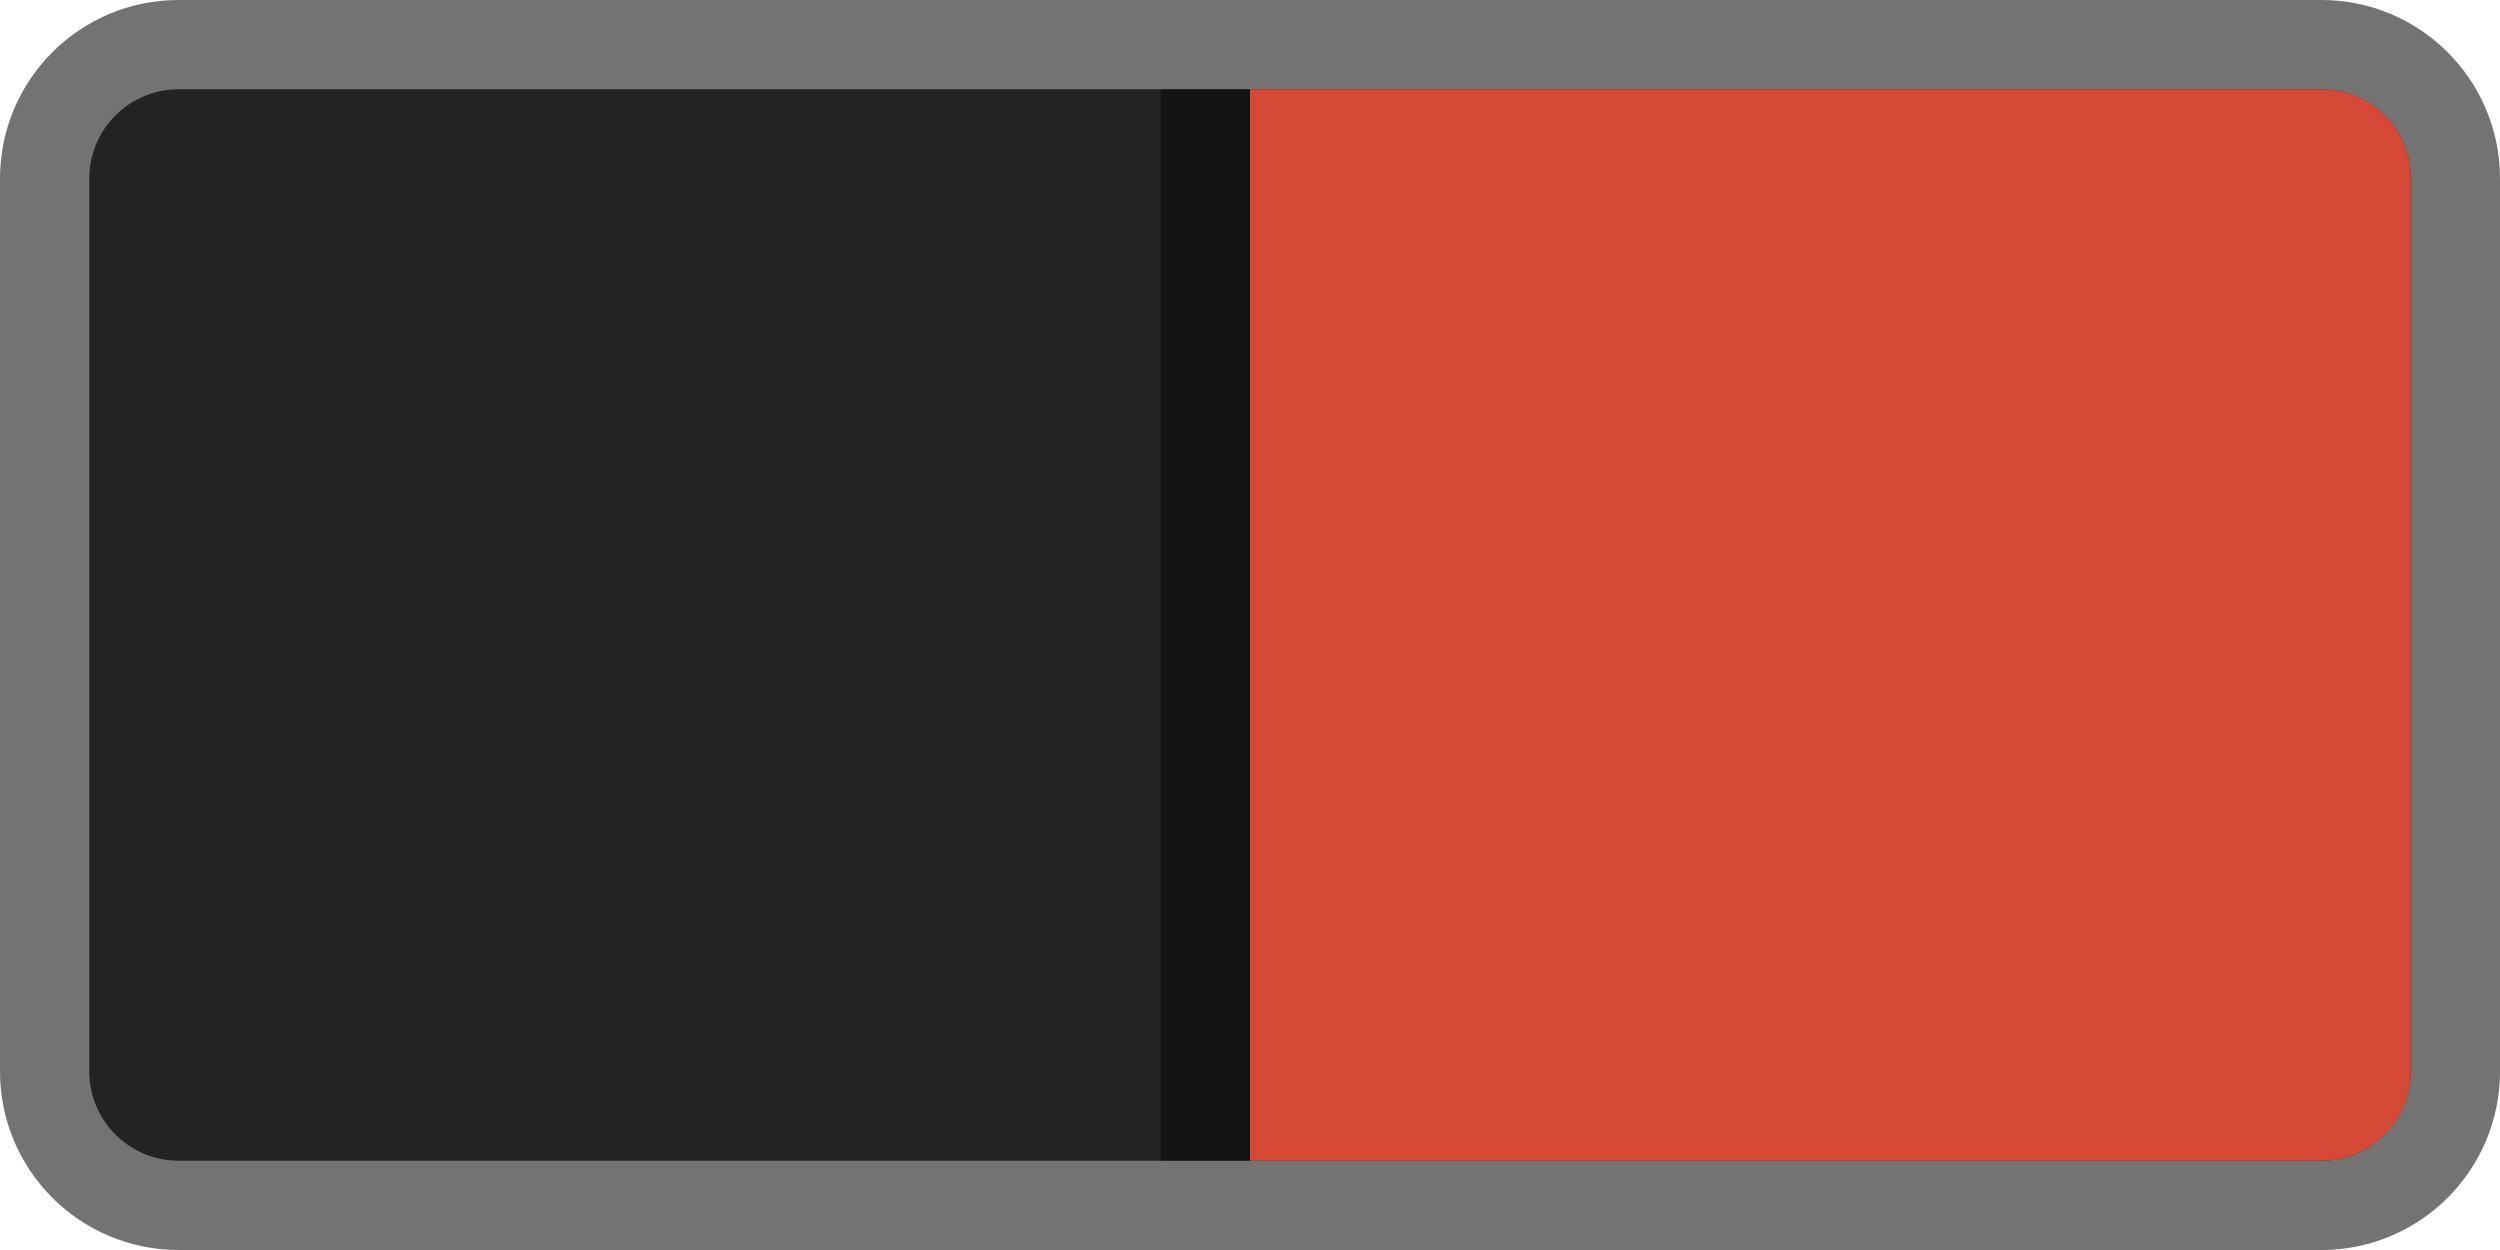
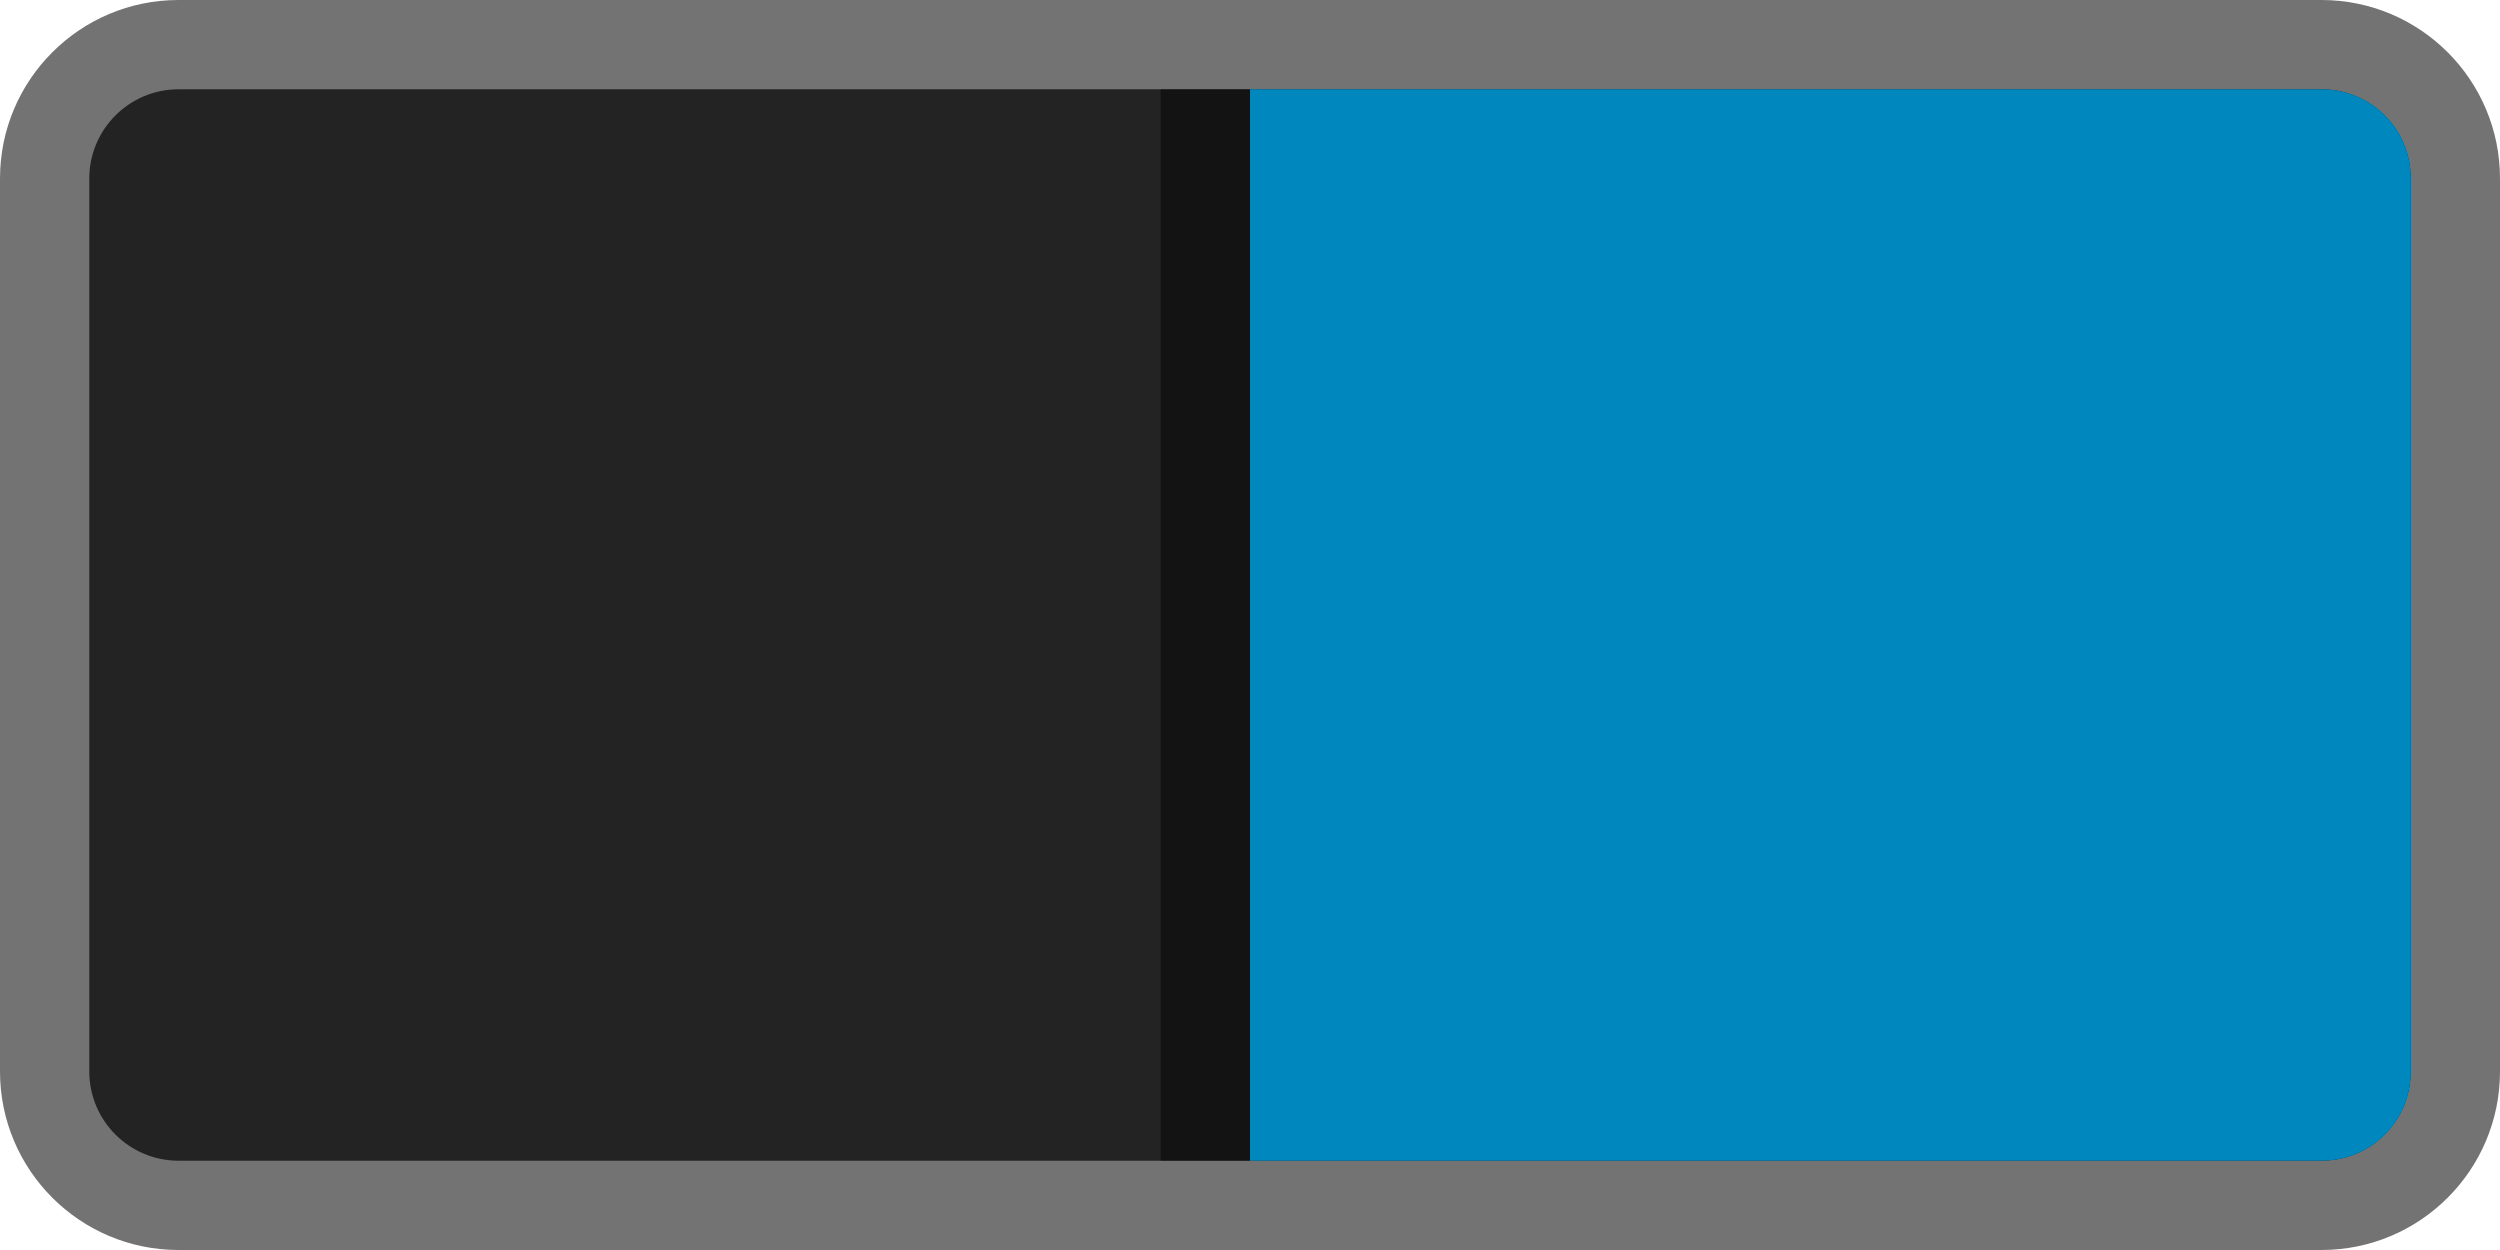
<svg xmlns="http://www.w3.org/2000/svg" width="28" height="14" id="svg11300" version="1.0" style="display:inline;enable-background:new">
  <defs id="defs3" />
  <g style="display:inline" id="layer1" transform="translate(0,-286)">
    <rect style="opacity:0.55;fill:#000000;fill-opacity:1" id="rect4706" width="28" height="14" x="0" y="286" rx="2" ry="2" />
    <rect ry="1" rx="1" y="287" x="1" height="12" width="26" id="rect4708" style="opacity:1;fill:#232323;fill-opacity:1" />
-     <path style="fill:#d64937;fill-opacity:1;stroke:none" d="m 26,287 c 0.554,0 1,0.446 1,1 l 0,10 c 0,0.554 -0.446,1 -1,1 l -12,0 0,-12 z" id="rect3015" />
+     <path style="fill:#0087BD;fill-opacity:1;stroke:none" d="m 26,287 c 0.554,0 1,0.446 1,1 l 0,10 c 0,0.554 -0.446,1 -1,1 l -12,0 0,-12 z" id="rect3015" />
    <rect style="opacity:0.45;fill:#000000;fill-opacity:1" id="rect4779" width="1" height="12" x="13" y="287" />
  </g>
</svg>
